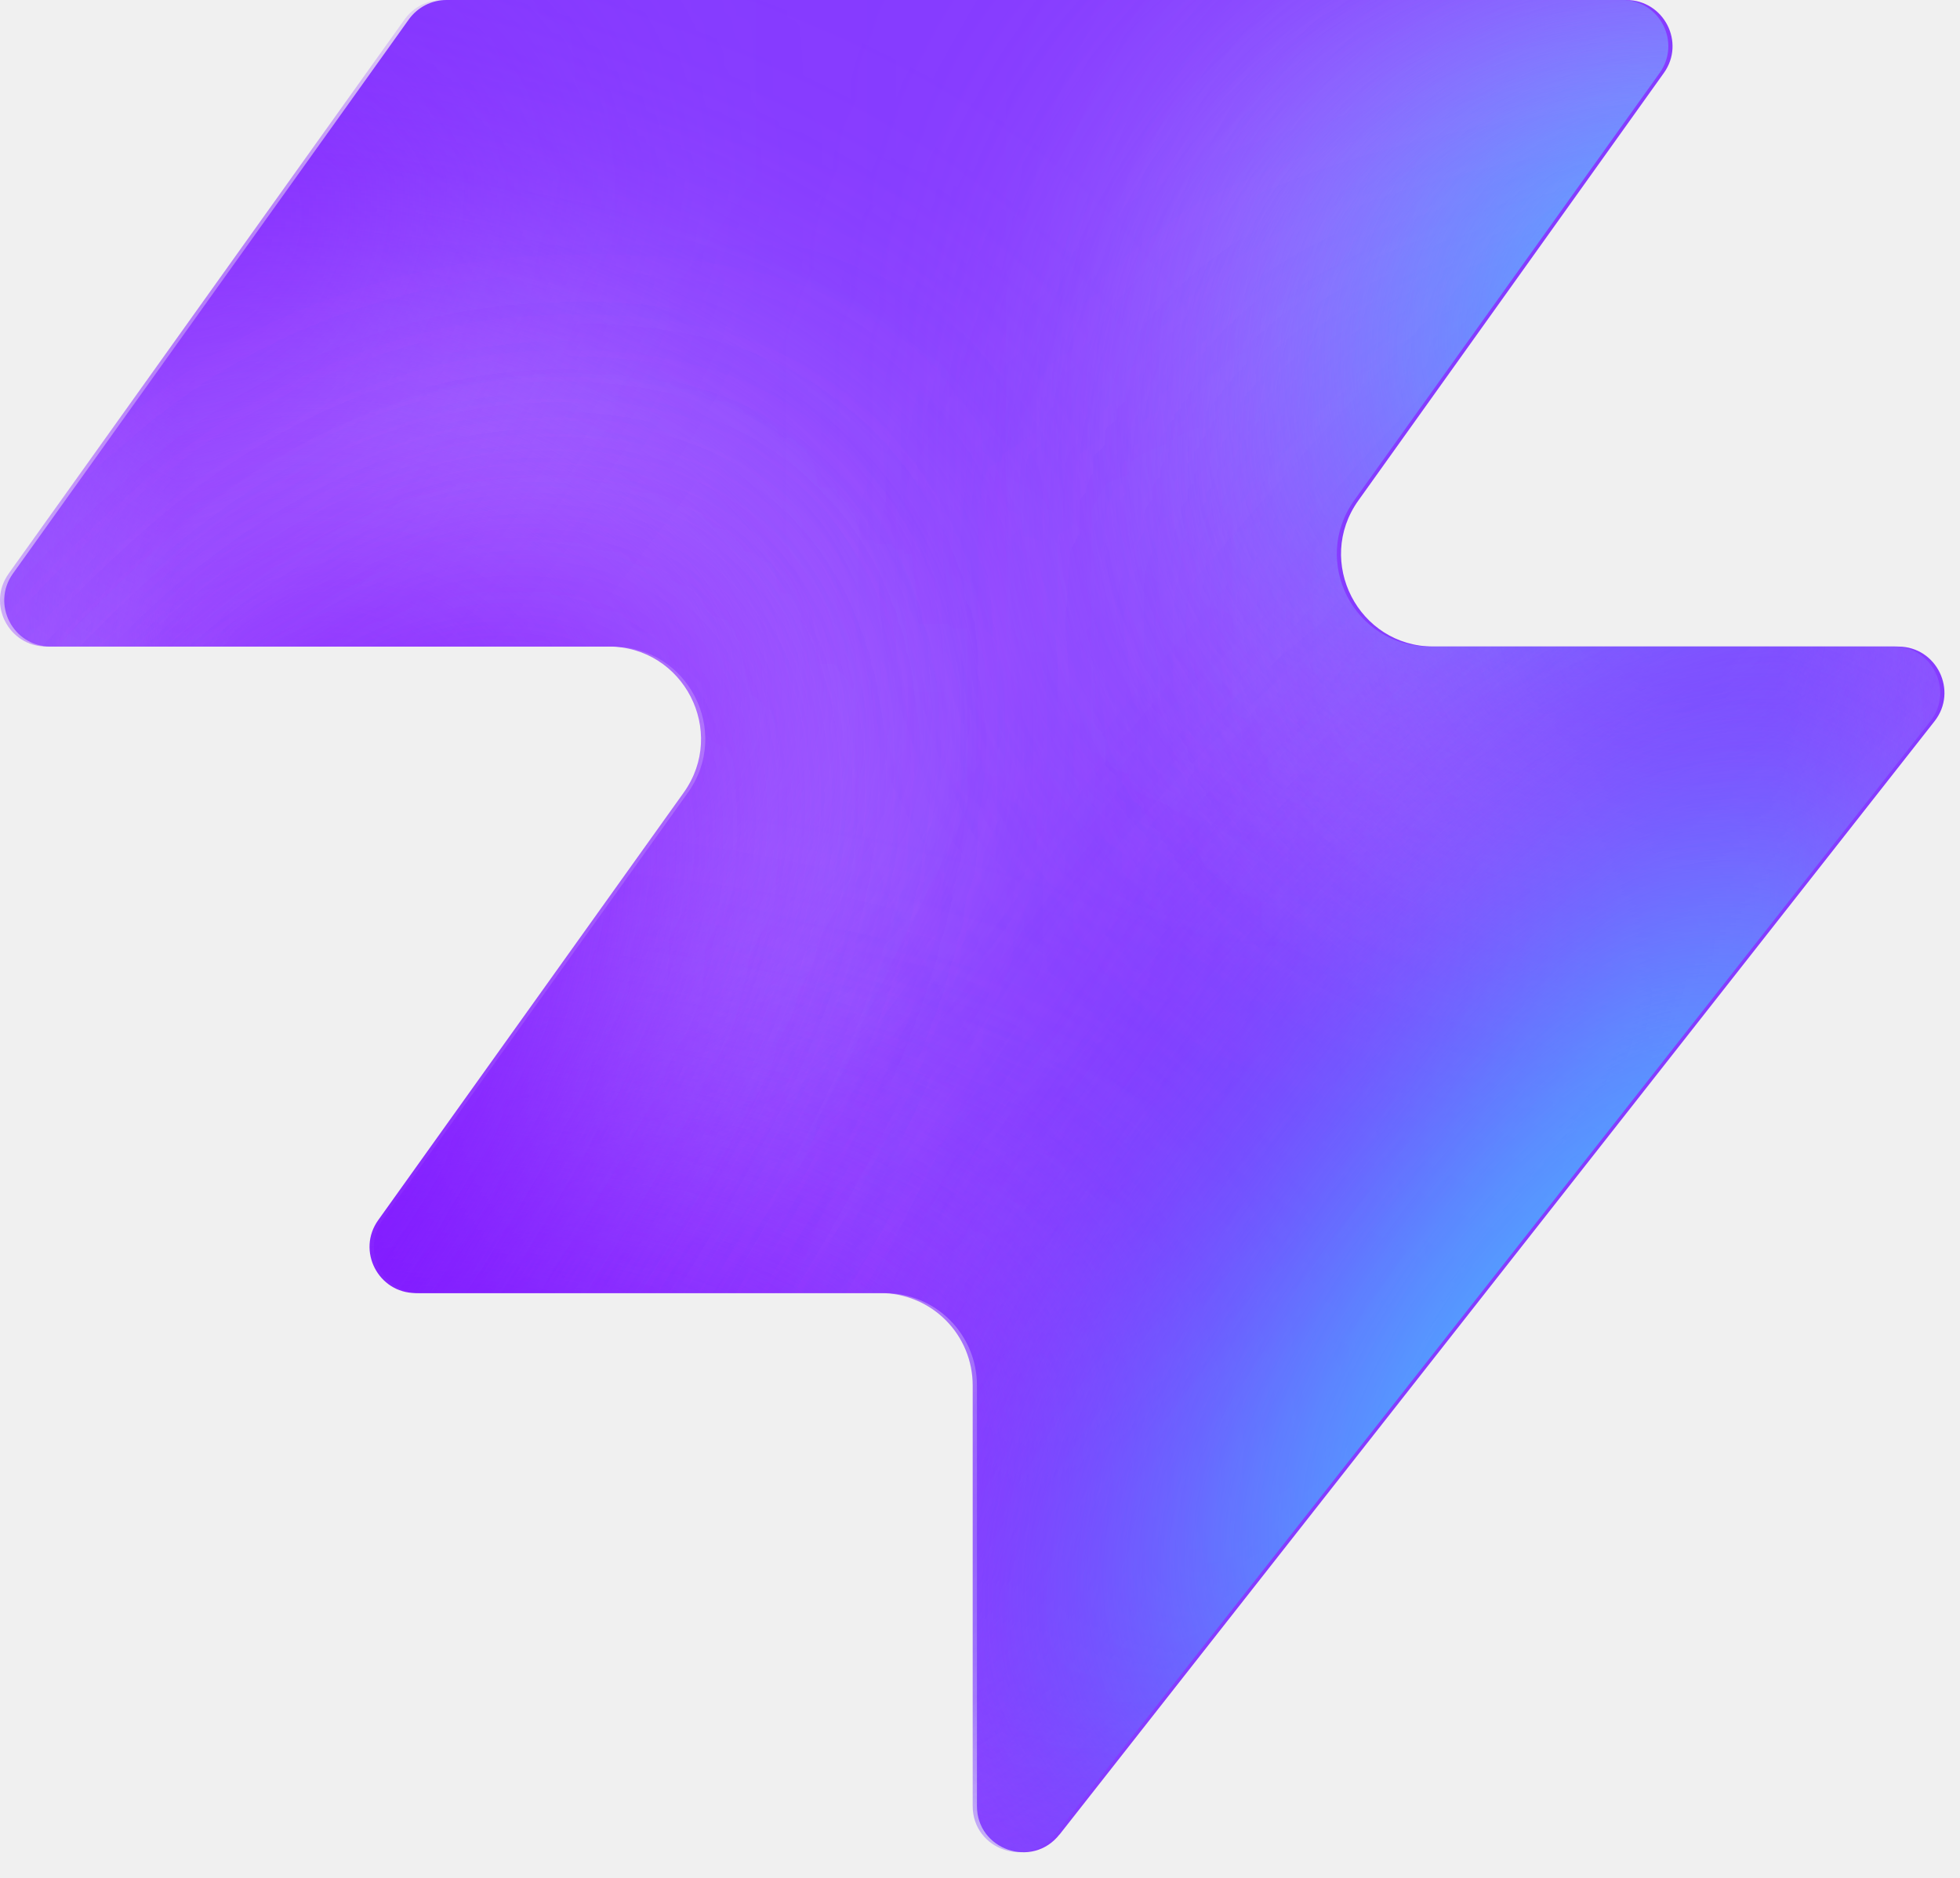
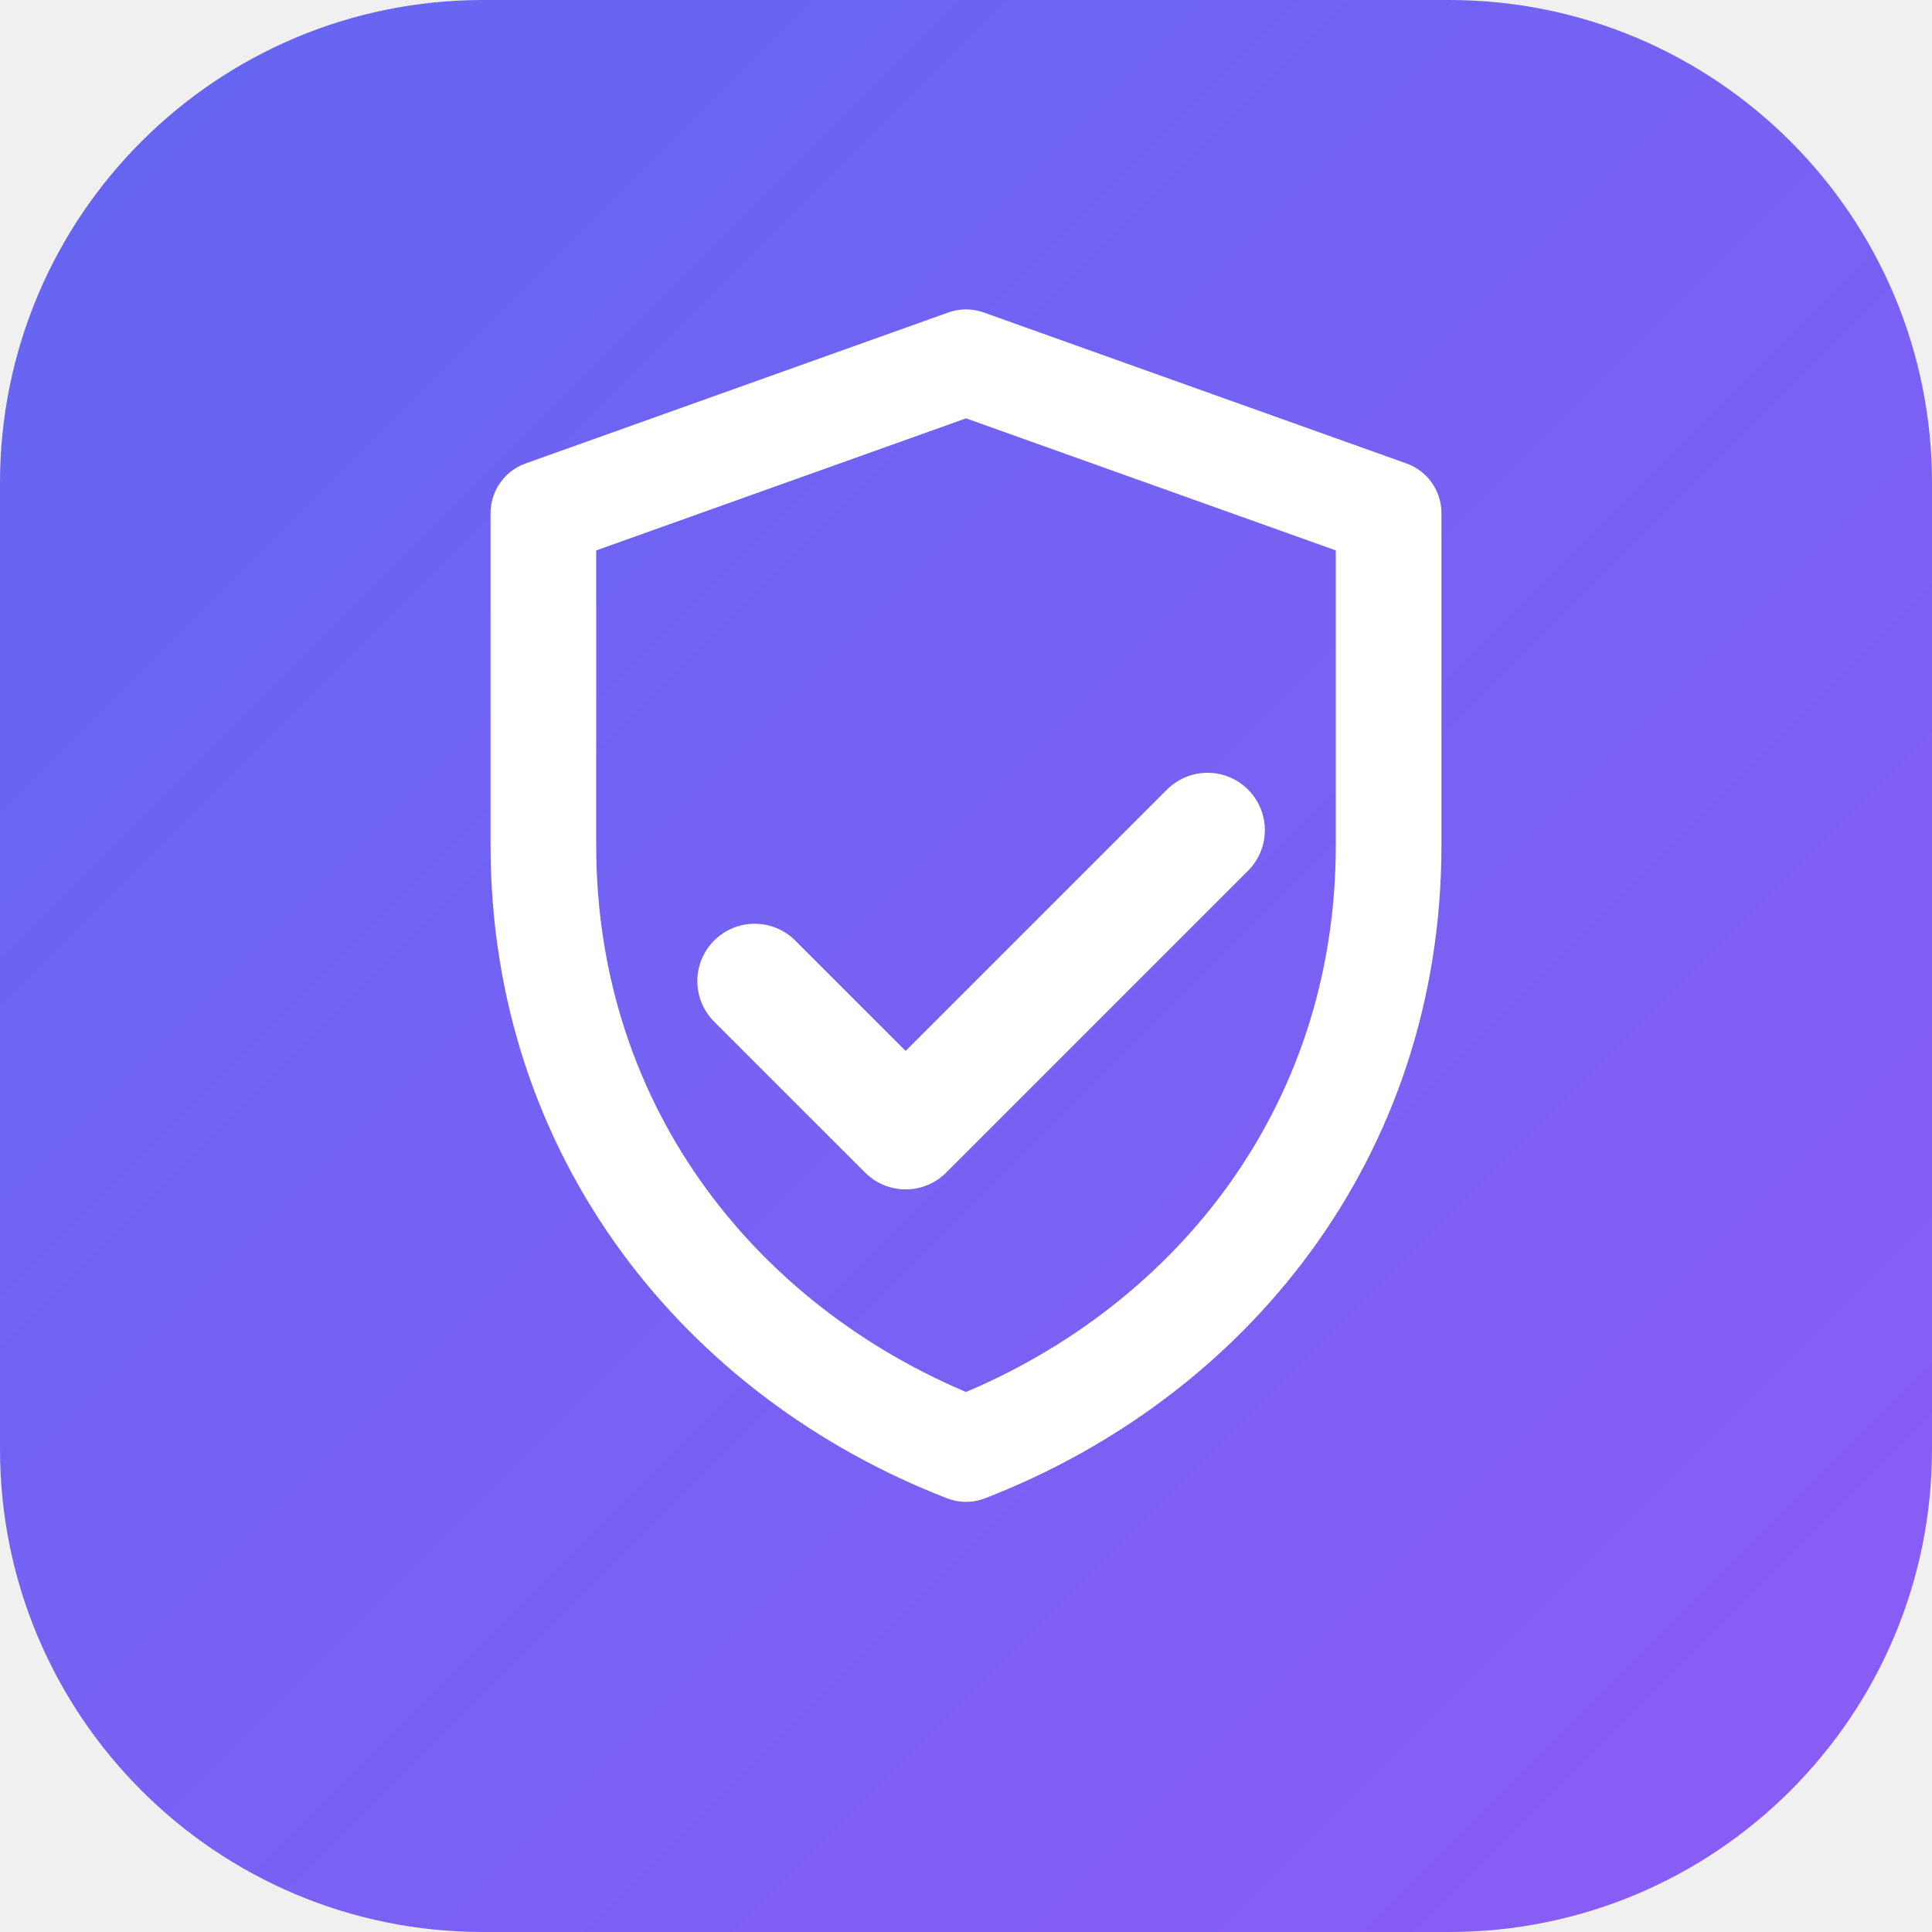
- <svg xmlns="http://www.w3.org/2000/svg" width="48" height="46" fill="none" viewBox="0 0 48 46">
-   <path fill="#863bff" d="M25.946 44.938c-.664.845-2.021.375-2.021-.698V33.937a2.26 2.26 0 0 0-2.262-2.262H10.287c-.92 0-1.456-1.04-.92-1.788l7.48-10.471c1.07-1.497 0-3.578-1.842-3.578H1.237c-.92 0-1.456-1.04-.92-1.788L10.013.474c.214-.297.556-.474.92-.474h28.894c.92 0 1.456 1.04.92 1.788l-7.48 10.471c-1.07 1.498 0 3.579 1.842 3.579h11.377c.943 0 1.473 1.088.89 1.83L25.947 44.94z" style="fill:#863bff;fill:color(display-p3 .525 .23 1);fill-opacity:1" />
-   <mask id="a" width="48" height="46" x="0" y="0" maskUnits="userSpaceOnUse" style="mask-type:alpha">
-     <path fill="#000" d="M25.842 44.938c-.664.844-2.021.375-2.021-.698V33.937a2.26 2.26 0 0 0-2.262-2.262H10.183c-.92 0-1.456-1.04-.92-1.788l7.48-10.471c1.07-1.498 0-3.579-1.842-3.579H1.133c-.92 0-1.456-1.04-.92-1.787L9.91.473c.214-.297.556-.474.92-.474h28.894c.92 0 1.456 1.04.92 1.788l-7.48 10.471c-1.07 1.498 0 3.578 1.842 3.578h11.377c.943 0 1.473 1.088.89 1.832L25.843 44.94z" style="fill:#000;fill-opacity:1" />
-   </mask>
-   <g mask="url(#a)">
-     <g filter="url(#b)">
-       <ellipse cx="5.508" cy="14.704" fill="#ede6ff" rx="5.508" ry="14.704" style="fill:#ede6ff;fill:color(display-p3 .927 .903 1);fill-opacity:1" transform="matrix(.00324 1 1 -.00324 -4.47 31.516)" />
-     </g>
-     <g filter="url(#c)">
-       <ellipse cx="10.399" cy="29.851" fill="#ede6ff" rx="10.399" ry="29.851" style="fill:#ede6ff;fill:color(display-p3 .927 .903 1);fill-opacity:1" transform="matrix(.00324 1 1 -.00324 -39.328 7.883)" />
-     </g>
-     <g filter="url(#d)">
-       <ellipse cx="5.508" cy="30.487" fill="#7e14ff" rx="5.508" ry="30.487" style="fill:#7e14ff;fill:color(display-p3 .492 .077 1);fill-opacity:1" transform="rotate(89.814 -25.913 -14.639)scale(1 -1)" />
-     </g>
-     <g filter="url(#e)">
-       <ellipse cx="5.508" cy="30.599" fill="#7e14ff" rx="5.508" ry="30.599" style="fill:#7e14ff;fill:color(display-p3 .492 .077 1);fill-opacity:1" transform="rotate(89.814 -32.644 -3.334)scale(1 -1)" />
-     </g>
-     <g filter="url(#f)">
-       <ellipse cx="5.508" cy="30.599" fill="#7e14ff" rx="5.508" ry="30.599" style="fill:#7e14ff;fill:color(display-p3 .492 .077 1);fill-opacity:1" transform="matrix(.00324 1 1 -.00324 -34.34 30.47)" />
-     </g>
-     <g filter="url(#g)">
-       <ellipse cx="14.072" cy="22.078" fill="#ede6ff" rx="14.072" ry="22.078" style="fill:#ede6ff;fill:color(display-p3 .927 .903 1);fill-opacity:1" transform="rotate(93.35 24.506 48.493)scale(-1 1)" />
-     </g>
-     <g filter="url(#h)">
-       <ellipse cx="3.47" cy="21.501" fill="#7e14ff" rx="3.47" ry="21.501" style="fill:#7e14ff;fill:color(display-p3 .492 .077 1);fill-opacity:1" transform="rotate(89.009 28.708 47.59)scale(-1 1)" />
-     </g>
-     <g filter="url(#i)">
-       <ellipse cx="3.47" cy="21.501" fill="#7e14ff" rx="3.47" ry="21.501" style="fill:#7e14ff;fill:color(display-p3 .492 .077 1);fill-opacity:1" transform="rotate(89.009 28.708 47.59)scale(-1 1)" />
-     </g>
-     <g filter="url(#j)">
-       <ellipse cx=".387" cy="8.972" fill="#7e14ff" rx="4.407" ry="29.108" style="fill:#7e14ff;fill:color(display-p3 .492 .077 1);fill-opacity:1" transform="rotate(39.51 .387 8.972)" />
-     </g>
-     <g filter="url(#k)">
-       <ellipse cx="47.523" cy="-6.092" fill="#7e14ff" rx="4.407" ry="29.108" style="fill:#7e14ff;fill:color(display-p3 .492 .077 1);fill-opacity:1" transform="rotate(37.892 47.523 -6.092)" />
-     </g>
-     <g filter="url(#l)">
-       <ellipse cx="41.412" cy="6.333" fill="#47bfff" rx="5.971" ry="9.665" style="fill:#47bfff;fill:color(display-p3 .28 .748 1);fill-opacity:1" transform="rotate(37.892 41.412 6.333)" />
-     </g>
-     <g filter="url(#m)">
-       <ellipse cx="-1.879" cy="38.332" fill="#7e14ff" rx="4.407" ry="29.108" style="fill:#7e14ff;fill:color(display-p3 .492 .077 1);fill-opacity:1" transform="rotate(37.892 -1.88 38.332)" />
-     </g>
-     <g filter="url(#n)">
-       <ellipse cx="-1.879" cy="38.332" fill="#7e14ff" rx="4.407" ry="29.108" style="fill:#7e14ff;fill:color(display-p3 .492 .077 1);fill-opacity:1" transform="rotate(37.892 -1.88 38.332)" />
-     </g>
-     <g filter="url(#o)">
-       <ellipse cx="35.651" cy="29.907" fill="#7e14ff" rx="4.407" ry="29.108" style="fill:#7e14ff;fill:color(display-p3 .492 .077 1);fill-opacity:1" transform="rotate(37.892 35.651 29.907)" />
-     </g>
-     <g filter="url(#p)">
-       <ellipse cx="38.418" cy="32.4" fill="#47bfff" rx="5.971" ry="15.297" style="fill:#47bfff;fill:color(display-p3 .28 .748 1);fill-opacity:1" transform="rotate(37.892 38.418 32.4)" />
-     </g>
-   </g>
+ <svg xmlns="http://www.w3.org/2000/svg" viewBox="0 0 64 64" width="64" height="64">
  <defs>
-     <filter id="b" width="60.045" height="41.654" x="-19.77" y="16.149" color-interpolation-filters="sRGB" filterUnits="userSpaceOnUse">
-       <feFlood flood-opacity="0" result="BackgroundImageFix" />
-       <feBlend in="SourceGraphic" in2="BackgroundImageFix" result="shape" />
-       <feGaussianBlur result="effect1_foregroundBlur_2002_17158" stdDeviation="7.659" />
-     </filter>
-     <filter id="c" width="90.34" height="51.437" x="-54.613" y="-7.533" color-interpolation-filters="sRGB" filterUnits="userSpaceOnUse">
-       <feFlood flood-opacity="0" result="BackgroundImageFix" />
-       <feBlend in="SourceGraphic" in2="BackgroundImageFix" result="shape" />
-       <feGaussianBlur result="effect1_foregroundBlur_2002_17158" stdDeviation="7.659" />
-     </filter>
-     <filter id="d" width="79.355" height="29.4" x="-49.64" y="2.03" color-interpolation-filters="sRGB" filterUnits="userSpaceOnUse">
-       <feFlood flood-opacity="0" result="BackgroundImageFix" />
-       <feBlend in="SourceGraphic" in2="BackgroundImageFix" result="shape" />
-       <feGaussianBlur result="effect1_foregroundBlur_2002_17158" stdDeviation="4.596" />
-     </filter>
-     <filter id="e" width="79.579" height="29.4" x="-45.045" y="20.029" color-interpolation-filters="sRGB" filterUnits="userSpaceOnUse">
-       <feFlood flood-opacity="0" result="BackgroundImageFix" />
-       <feBlend in="SourceGraphic" in2="BackgroundImageFix" result="shape" />
-       <feGaussianBlur result="effect1_foregroundBlur_2002_17158" stdDeviation="4.596" />
-     </filter>
-     <filter id="f" width="79.579" height="29.4" x="-43.513" y="21.178" color-interpolation-filters="sRGB" filterUnits="userSpaceOnUse">
-       <feFlood flood-opacity="0" result="BackgroundImageFix" />
-       <feBlend in="SourceGraphic" in2="BackgroundImageFix" result="shape" />
-       <feGaussianBlur result="effect1_foregroundBlur_2002_17158" stdDeviation="4.596" />
-     </filter>
-     <filter id="g" width="74.749" height="58.852" x="15.756" y="-17.901" color-interpolation-filters="sRGB" filterUnits="userSpaceOnUse">
-       <feFlood flood-opacity="0" result="BackgroundImageFix" />
-       <feBlend in="SourceGraphic" in2="BackgroundImageFix" result="shape" />
-       <feGaussianBlur result="effect1_foregroundBlur_2002_17158" stdDeviation="7.659" />
-     </filter>
-     <filter id="h" width="61.377" height="25.362" x="23.548" y="2.284" color-interpolation-filters="sRGB" filterUnits="userSpaceOnUse">
-       <feFlood flood-opacity="0" result="BackgroundImageFix" />
-       <feBlend in="SourceGraphic" in2="BackgroundImageFix" result="shape" />
-       <feGaussianBlur result="effect1_foregroundBlur_2002_17158" stdDeviation="4.596" />
-     </filter>
-     <filter id="i" width="61.377" height="25.362" x="23.548" y="2.284" color-interpolation-filters="sRGB" filterUnits="userSpaceOnUse">
-       <feFlood flood-opacity="0" result="BackgroundImageFix" />
-       <feBlend in="SourceGraphic" in2="BackgroundImageFix" result="shape" />
-       <feGaussianBlur result="effect1_foregroundBlur_2002_17158" stdDeviation="4.596" />
-     </filter>
-     <filter id="j" width="56.045" height="63.649" x="-27.636" y="-22.853" color-interpolation-filters="sRGB" filterUnits="userSpaceOnUse">
-       <feFlood flood-opacity="0" result="BackgroundImageFix" />
-       <feBlend in="SourceGraphic" in2="BackgroundImageFix" result="shape" />
-       <feGaussianBlur result="effect1_foregroundBlur_2002_17158" stdDeviation="4.596" />
-     </filter>
-     <filter id="k" width="54.814" height="64.646" x="20.116" y="-38.415" color-interpolation-filters="sRGB" filterUnits="userSpaceOnUse">
-       <feFlood flood-opacity="0" result="BackgroundImageFix" />
-       <feBlend in="SourceGraphic" in2="BackgroundImageFix" result="shape" />
-       <feGaussianBlur result="effect1_foregroundBlur_2002_17158" stdDeviation="4.596" />
-     </filter>
-     <filter id="l" width="33.541" height="35.313" x="24.641" y="-11.323" color-interpolation-filters="sRGB" filterUnits="userSpaceOnUse">
-       <feFlood flood-opacity="0" result="BackgroundImageFix" />
-       <feBlend in="SourceGraphic" in2="BackgroundImageFix" result="shape" />
-       <feGaussianBlur result="effect1_foregroundBlur_2002_17158" stdDeviation="4.596" />
-     </filter>
-     <filter id="m" width="54.814" height="64.646" x="-29.286" y="6.009" color-interpolation-filters="sRGB" filterUnits="userSpaceOnUse">
-       <feFlood flood-opacity="0" result="BackgroundImageFix" />
-       <feBlend in="SourceGraphic" in2="BackgroundImageFix" result="shape" />
-       <feGaussianBlur result="effect1_foregroundBlur_2002_17158" stdDeviation="4.596" />
-     </filter>
-     <filter id="n" width="54.814" height="64.646" x="-29.286" y="6.009" color-interpolation-filters="sRGB" filterUnits="userSpaceOnUse">
-       <feFlood flood-opacity="0" result="BackgroundImageFix" />
-       <feBlend in="SourceGraphic" in2="BackgroundImageFix" result="shape" />
-       <feGaussianBlur result="effect1_foregroundBlur_2002_17158" stdDeviation="4.596" />
-     </filter>
-     <filter id="o" width="54.814" height="64.646" x="8.244" y="-2.416" color-interpolation-filters="sRGB" filterUnits="userSpaceOnUse">
-       <feFlood flood-opacity="0" result="BackgroundImageFix" />
-       <feBlend in="SourceGraphic" in2="BackgroundImageFix" result="shape" />
-       <feGaussianBlur result="effect1_foregroundBlur_2002_17158" stdDeviation="4.596" />
-     </filter>
-     <filter id="p" width="39.409" height="43.623" x="18.713" y="10.588" color-interpolation-filters="sRGB" filterUnits="userSpaceOnUse">
-       <feFlood flood-opacity="0" result="BackgroundImageFix" />
-       <feBlend in="SourceGraphic" in2="BackgroundImageFix" result="shape" />
-       <feGaussianBlur result="effect1_foregroundBlur_2002_17158" stdDeviation="4.596" />
-     </filter>
+     <linearGradient id="g" x1="0" y1="0" x2="1" y2="1">
+       <stop offset="0" stop-color="#6366f1" />
+       <stop offset="1" stop-color="#8b5cf6" />
+     </linearGradient>
  </defs>
+   <rect width="64" height="64" rx="16" fill="url(#g)" />
+   <path d="M32 12l14 5v11c0 9.6-6 16.9-14 20-8-3.1-14-10.4-14-20V17l14-5z" fill="none" stroke="#fff" stroke-width="3.5" stroke-linejoin="round" />
+   <path d="M25 32.5l5 5 10-10" fill="none" stroke="#fff" stroke-width="3.8" stroke-linecap="round" stroke-linejoin="round" />
</svg>
